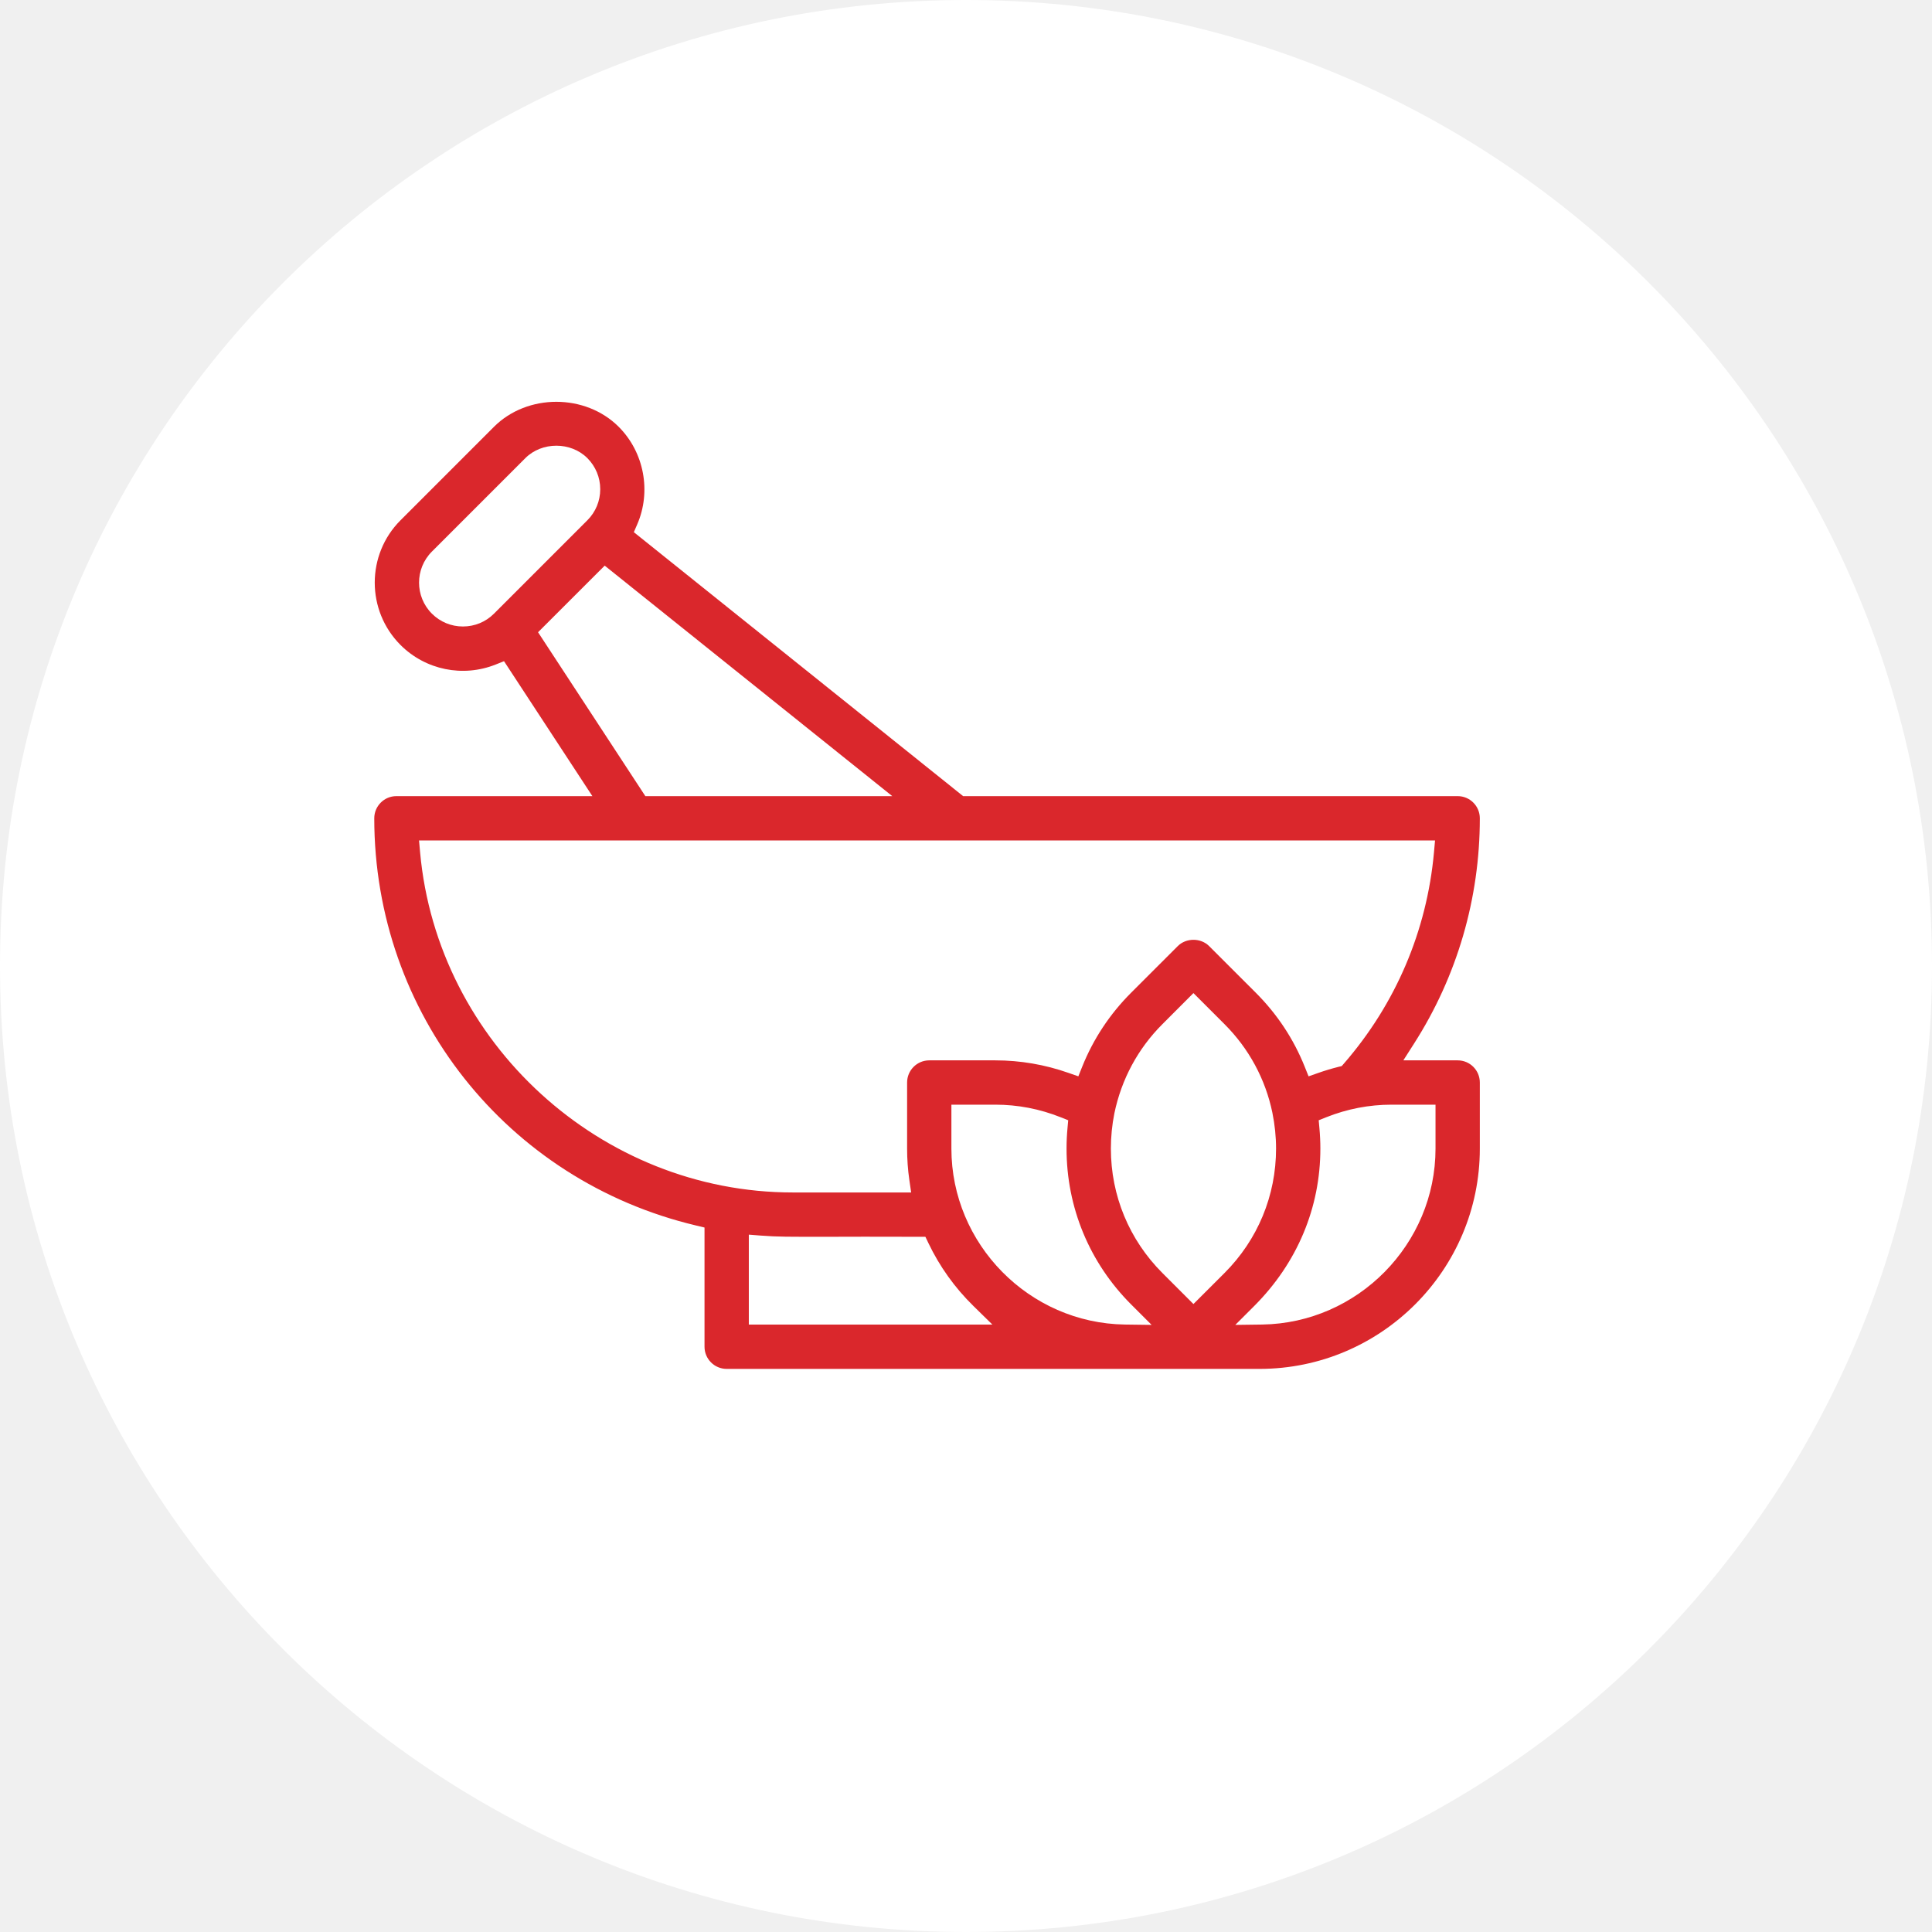
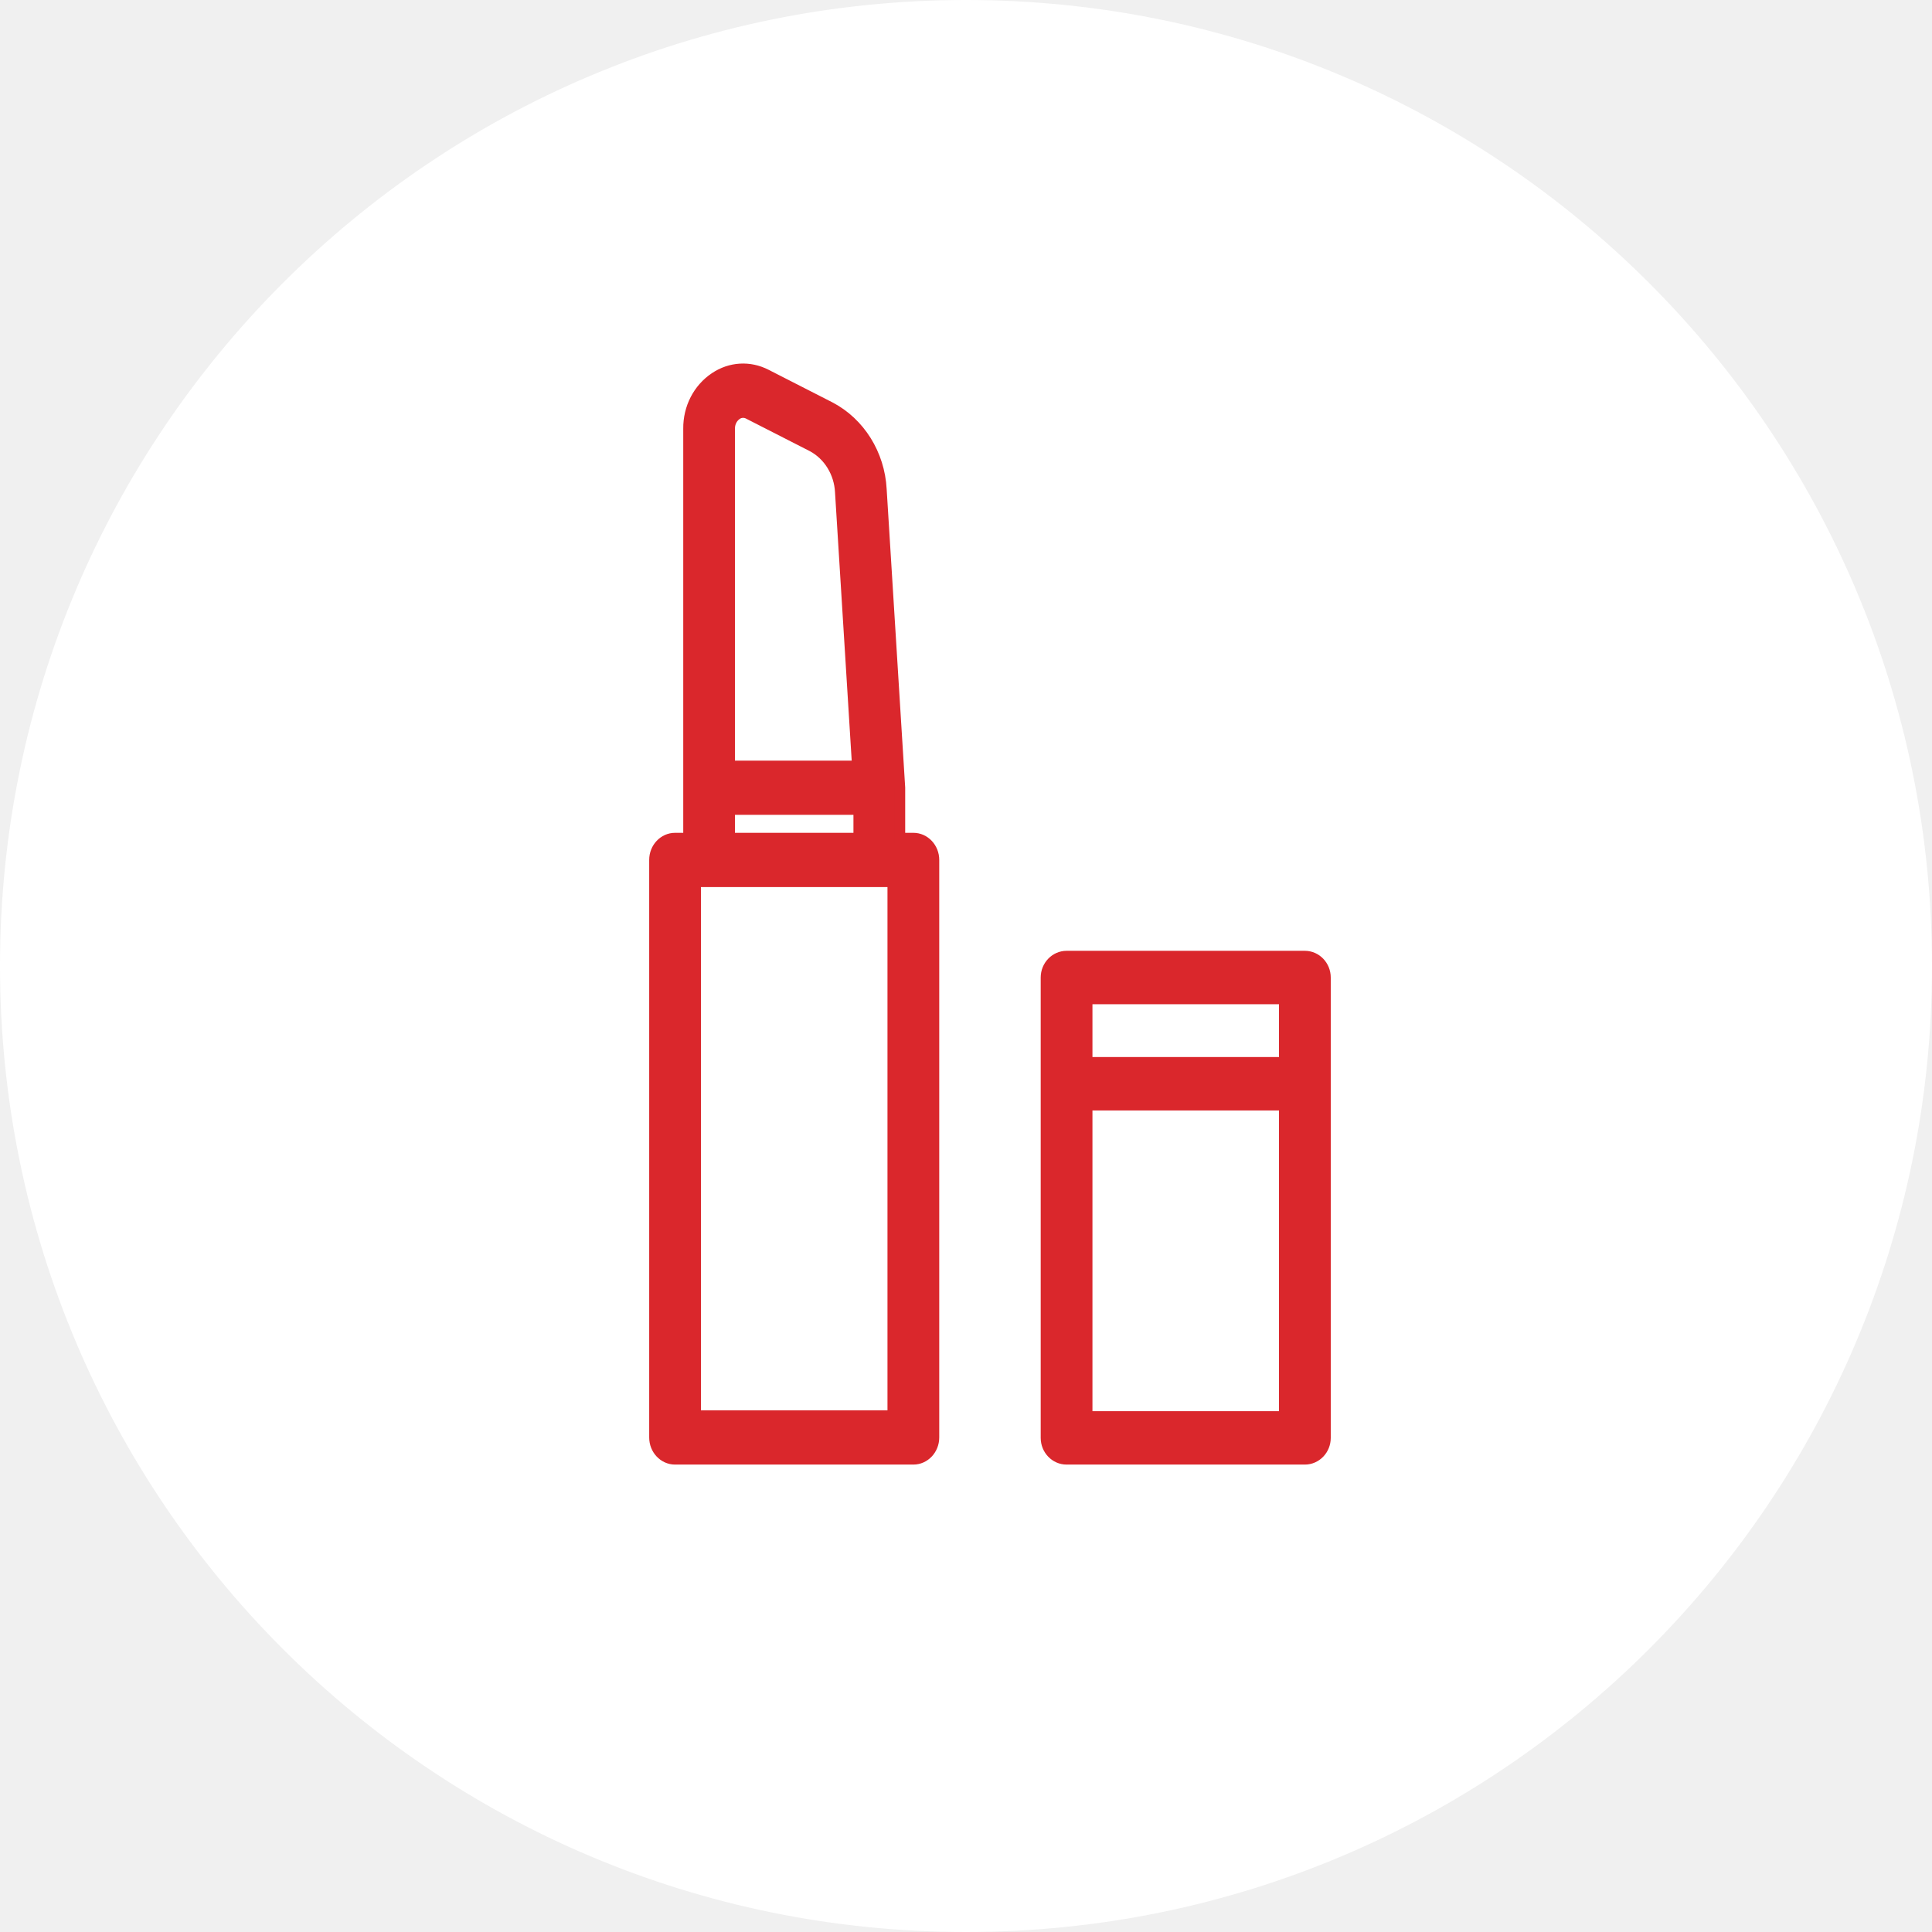
<svg xmlns="http://www.w3.org/2000/svg" width="93px" height="93px" viewBox="0 0 93 93" version="1.1">
-   <g id="Page-5-HOME-APROBADO" stroke="none" stroke-width="1" fill="none" fill-rule="evenodd">
-     <g id="Home_cuponera_02" transform="translate(-1144, -502)">
-       <g id="Group-42" transform="translate(1144, 502)">
-         <circle id="Oval-Copy-8" fill="#FFFFFF" cx="46.5" cy="46.5" r="46.5" />
-         <g id="Group-6" transform="translate(18, 19)" fill="#DA272C">
-           <path d="M2.222,22.027 L2.171,21.457 L51.078,21.457 L51.027,22.027 C50.685,25.806 49.186,29.323 46.695,32.192 L46.586,32.317 L46.425,32.356 C46.1,32.438 45.778,32.534 45.462,32.646 L44.99,32.811 L44.804,32.347 C44.27,31.014 43.48,29.817 42.452,28.789 L40.204,26.542 C39.801,26.138 39.098,26.138 38.694,26.542 L36.446,28.789 C35.419,29.817 34.628,31.014 34.094,32.347 L33.908,32.811 L33.436,32.646 C32.296,32.245 31.11,32.042 29.91,32.042 L26.731,32.042 C26.143,32.042 25.665,32.52 25.665,33.109 L25.665,36.289 C25.665,36.794 25.7,37.303 25.773,37.803 L25.86,38.401 L20.158,38.401 C10.932,38.401 3.052,31.209 2.222,22.027 L2.222,22.027 Z M7.9,11.434 L11.108,8.228 L24.951,19.323 L13.065,19.323 L7.9,11.434 Z M5.777,10.541 C5.379,10.939 4.848,11.157 4.284,11.157 C3.719,11.157 3.188,10.937 2.79,10.539 C1.966,9.716 1.966,8.376 2.79,7.551 L7.287,3.054 C8.086,2.255 9.476,2.255 10.275,3.054 C10.673,3.454 10.893,3.985 10.893,4.549 C10.893,5.114 10.673,5.645 10.275,6.043 L5.777,10.541 Z M51.101,34.175 L51.101,36.289 C51.101,40.892 47.356,44.692 42.753,44.759 L41.463,44.776 L42.375,43.865 C44.454,41.784 45.558,39.123 45.558,36.289 C45.558,35.962 45.543,35.637 45.513,35.315 L45.478,34.926 L45.84,34.781 C46.846,34.38 47.906,34.175 48.988,34.175 L51.101,34.175 Z M39.448,43.772 L37.956,42.28 C36.355,40.679 35.474,38.551 35.474,36.289 C35.474,35.718 35.531,35.146 35.642,34.593 C35.983,32.948 36.78,31.473 37.956,30.298 L39.448,28.804 L40.942,30.298 C42.119,31.473 42.915,32.948 43.248,34.561 C43.367,35.149 43.425,35.719 43.425,36.289 C43.425,38.551 42.544,40.679 40.942,42.28 L39.448,43.772 Z M36.146,44.759 C31.542,44.692 27.797,40.892 27.797,36.289 L27.797,34.175 L29.91,34.175 C30.993,34.175 32.052,34.38 33.058,34.781 L33.42,34.926 L33.385,35.315 C33.355,35.637 33.34,35.962 33.34,36.289 C33.34,39.123 34.444,41.784 36.446,43.788 L37.435,44.776 L36.146,44.759 Z M18.046,44.762 L18.046,40.432 L18.609,40.476 C19.456,40.541 19.951,40.535 21.8,40.535 C22.797,40.532 24.183,40.527 26.217,40.535 L26.546,40.536 L26.688,40.833 C27.227,41.962 27.956,42.983 28.856,43.865 L29.771,44.762 L18.046,44.762 Z M16.98,46.894 L42.629,46.894 C48.477,46.894 53.234,42.137 53.234,36.289 L53.234,33.109 C53.234,32.52 52.757,32.042 52.168,32.042 L49.552,32.042 L50.066,31.237 C52.139,27.999 53.234,24.25 53.234,20.39 C53.234,19.802 52.757,19.323 52.168,19.323 L28.362,19.323 L12.511,6.617 L12.67,6.25 C13.363,4.66 13.006,2.769 11.783,1.546 C10.179,-0.059 7.384,-0.061 5.777,1.546 L1.281,6.043 C-0.375,7.698 -0.375,10.392 1.281,12.049 C2.484,13.249 4.28,13.619 5.865,12.986 L6.262,12.828 L10.515,19.323 L1.081,19.323 C0.492,19.323 0.016,19.802 0.016,20.39 C0.016,29.769 6.387,37.83 15.512,39.993 L15.913,40.089 L15.913,45.827 C15.913,46.415 16.391,46.894 16.98,46.894 L16.98,46.894 Z" id="Fill-4" />
+   <g id="Page-5--APROBADO" stroke="none" stroke-width="1" fill="none" fill-rule="evenodd">
+     <g id="iconos-cuponera" transform="translate(-956, -103)">
+       <g id="Group-7" transform="translate(956, 103)">
+         <g id="Group-28" fill="#FFFFFF">
+           <circle id="Oval-Copy-7" cx="46.5" cy="46.5" r="46.5" />
+         </g>
+         <g id="Icono/rojo/belleza" transform="translate(14, 9)" fill="#DA272C" stroke="#DA272C">
+           <g id="Group" transform="translate(17.5, 8.75)">
+             <path d="M1.991,50.389 L11.47,50.389 L11.47,24.7 L1.991,24.7 L1.991,50.389 Z M3.629,22.589 L9.832,22.589 L9.832,21.224 L3.629,21.224 L3.629,22.589 Z M4.523,2.176 L7.597,3.745 C8.384,4.165 8.9,5.006 8.945,5.941 L9.764,19.114 L3.629,19.114 L3.629,2.885 C3.624,2.611 3.75,2.358 3.967,2.209 C4.131,2.095 4.345,2.083 4.523,2.176 L4.523,2.176 Z M11.823,22.589 L11.823,20.169 L10.931,5.802 C10.841,4.113 9.896,2.596 8.463,1.845 L5.386,0.274 C4.583,-0.139 3.655,-0.083 2.904,0.424 C2.103,0.962 1.629,1.884 1.639,2.889 L1.639,22.589 L0.996,22.589 C0.446,22.589 0,23.062 0,23.644 L0,51.445 C0,52.027 0.446,52.5 0.996,52.5 L12.467,52.5 C13.015,52.5 13.462,52.027 13.462,51.445 L13.462,23.644 C13.462,23.062 13.015,22.589 12.467,22.589 L11.823,22.589 Z" id="Fill-1" stroke-width="0.5" />
+             <path d="M20.837,33.383 L30.316,33.383 L30.316,30.34 L20.837,30.34 L20.837,33.383 Z M20.837,50.429 L30.316,50.429 L30.316,35.454 L20.837,35.454 L20.837,50.429 Z M31.312,28.269 L19.841,28.269 C19.293,28.269 18.846,28.734 18.846,29.305 L18.846,51.465 C18.846,52.036 19.293,52.5 19.841,52.5 L31.312,52.5 C31.861,52.5 32.308,52.036 32.308,51.465 L32.308,29.305 C32.308,28.734 31.861,28.269 31.312,28.269 L31.312,28.269 Z" id="Fill-3" stroke-width="0.5" />
+           </g>
        </g>
      </g>
    </g>
  </g>
</svg>
